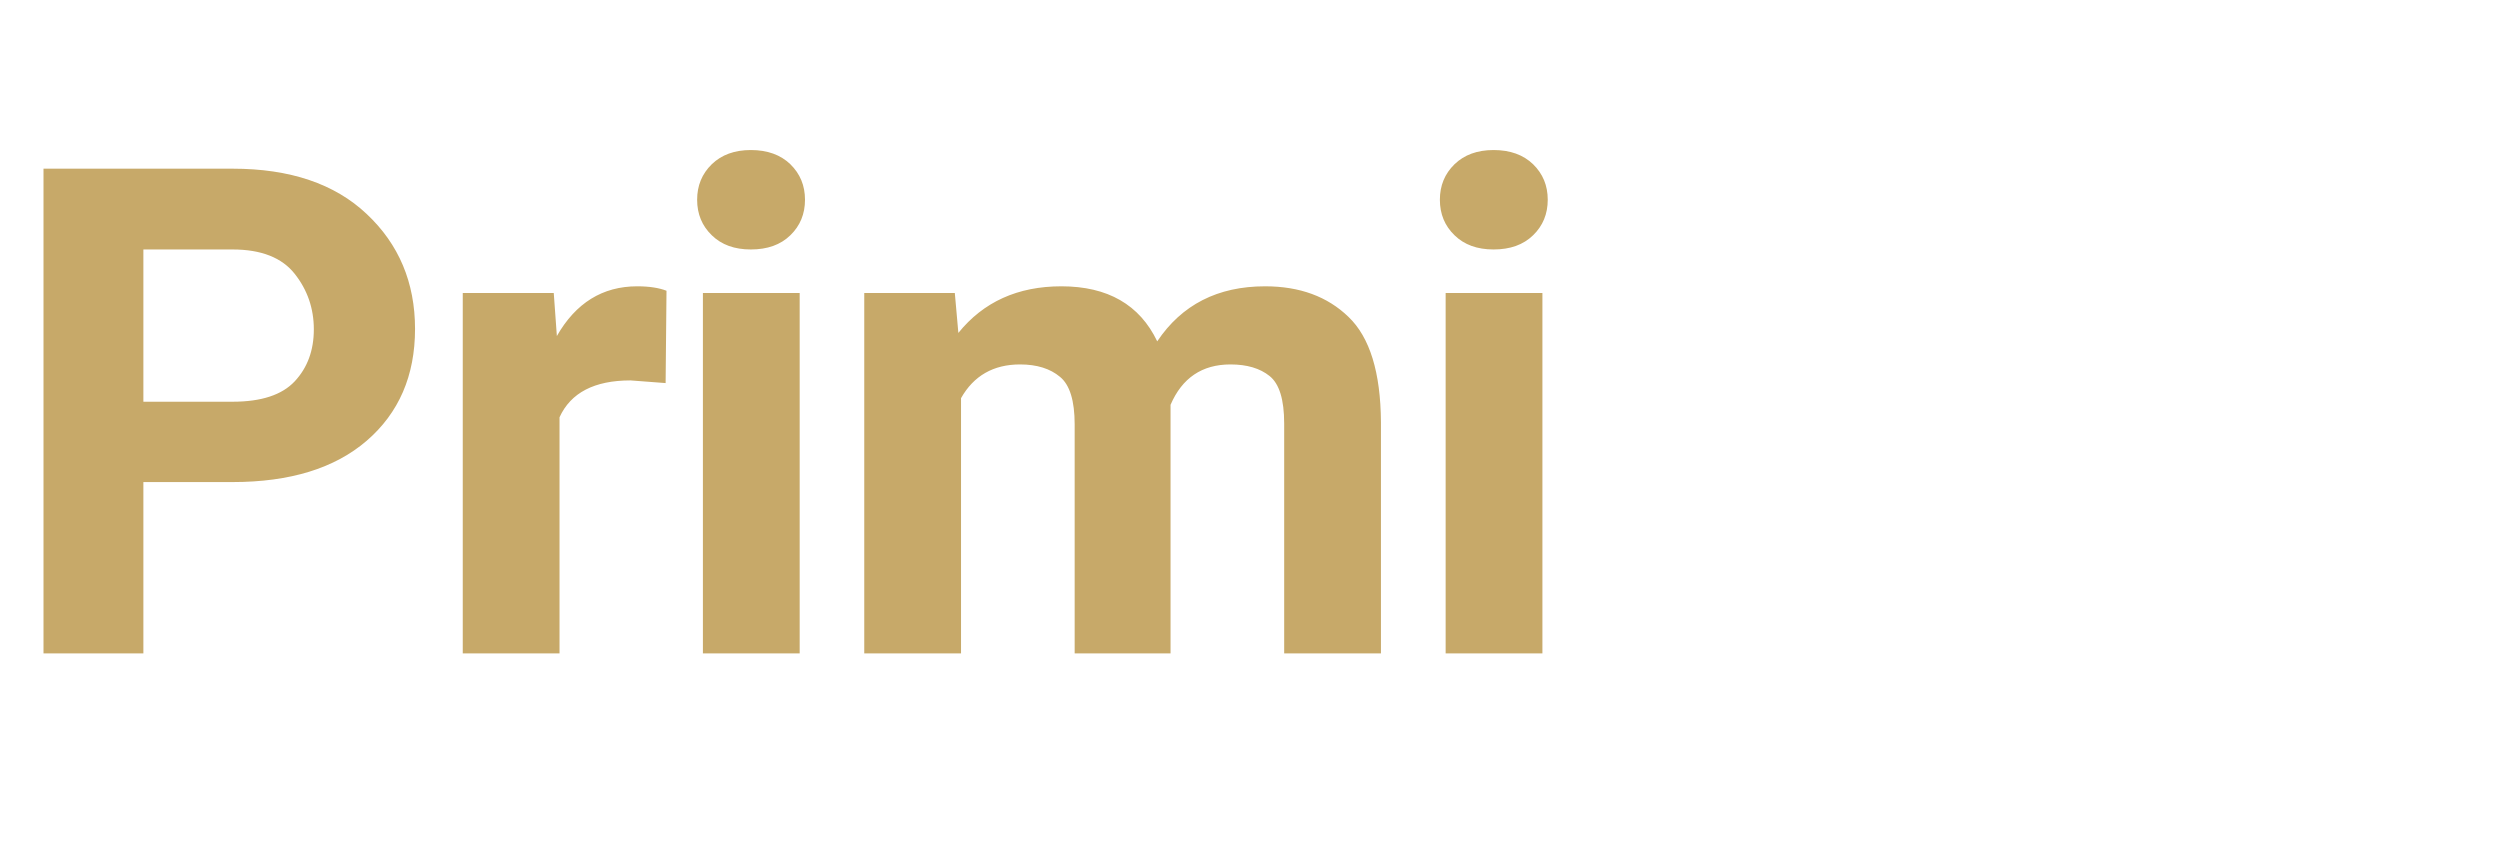
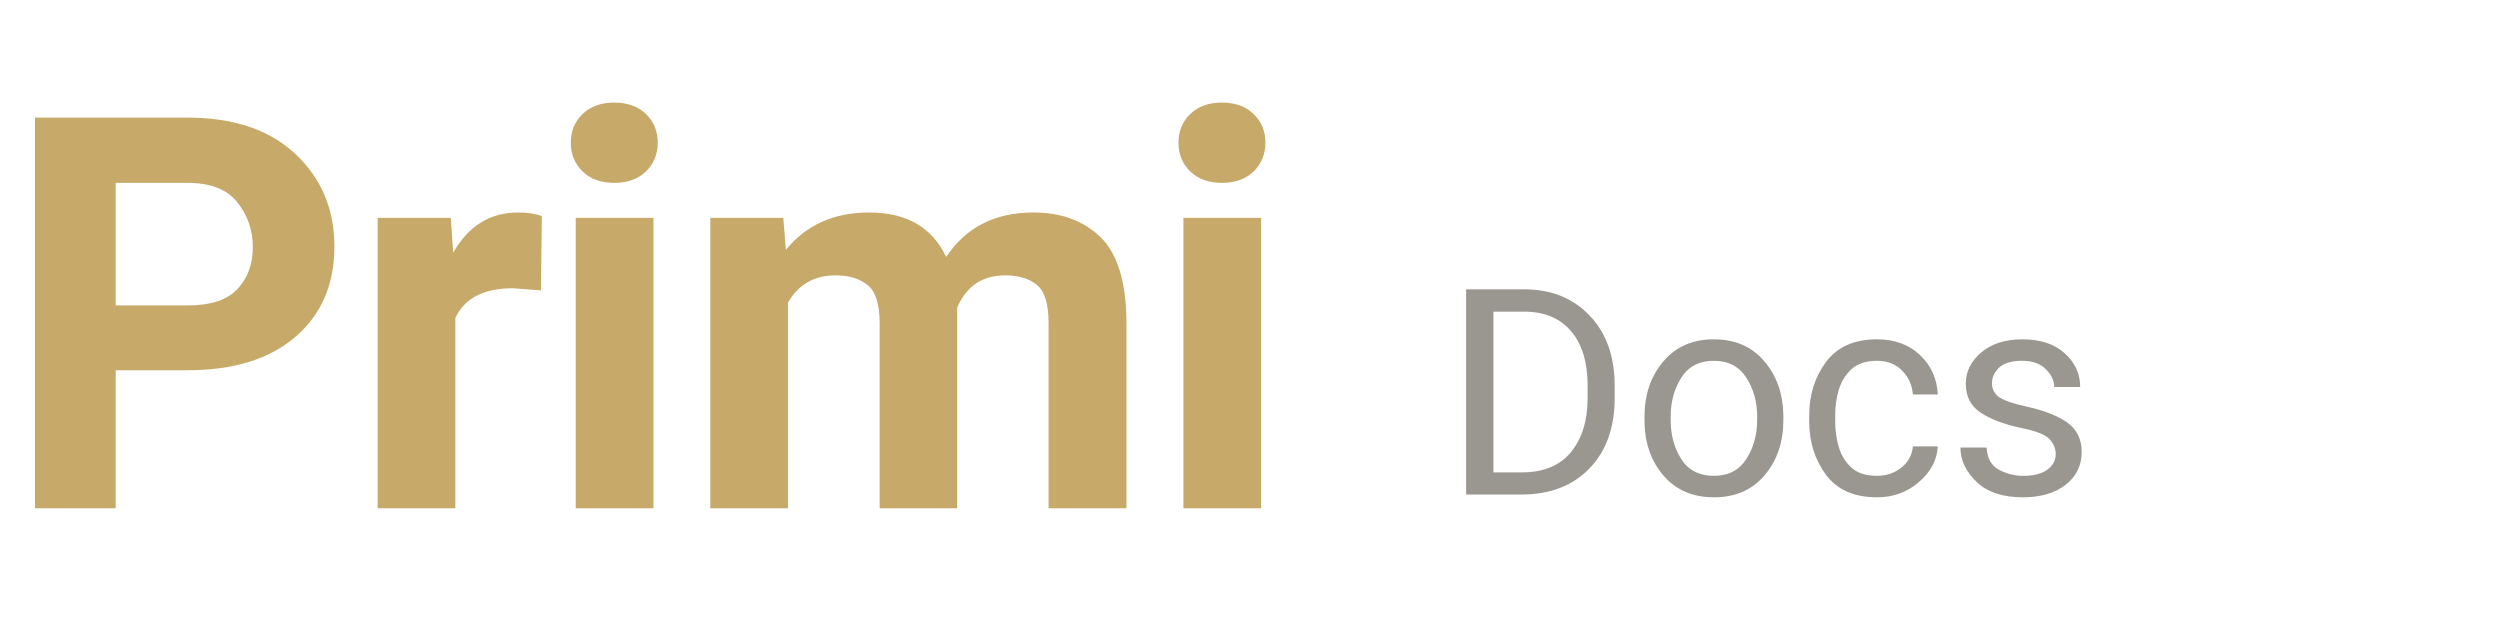
- <svg xmlns="http://www.w3.org/2000/svg" width="88" height="30" viewBox="0 0 88 30" fill="none">
-   <text x="0" y="23" font-family="-apple-system, BlinkMacSystemFont, 'Segoe UI', Roboto, 'Helvetica Neue', Arial, sans-serif" font-weight="700" font-size="24" fill="#C7A969" letter-spacing="-0.5">Primi</text>
+ <svg xmlns="http://www.w3.org/2000/svg" width="182" height="46" viewBox="0 0 182 46" fill="none">
+   <text x="0" y="37" font-family="-apple-system, BlinkMacSystemFont, 'Segoe UI', Roboto, 'Helvetica Neue', Arial, sans-serif" font-weight="700" font-size="40" fill="#C7A969" letter-spacing="-0.5">Primi</text>
+   <text x="105" y="36" font-family="-apple-system, BlinkMacSystemFont, 'Segoe UI', Roboto, 'Helvetica Neue', Arial, sans-serif" font-weight="400" font-size="21" fill="#9A9690" letter-spacing="0">Docs</text>
</svg>
